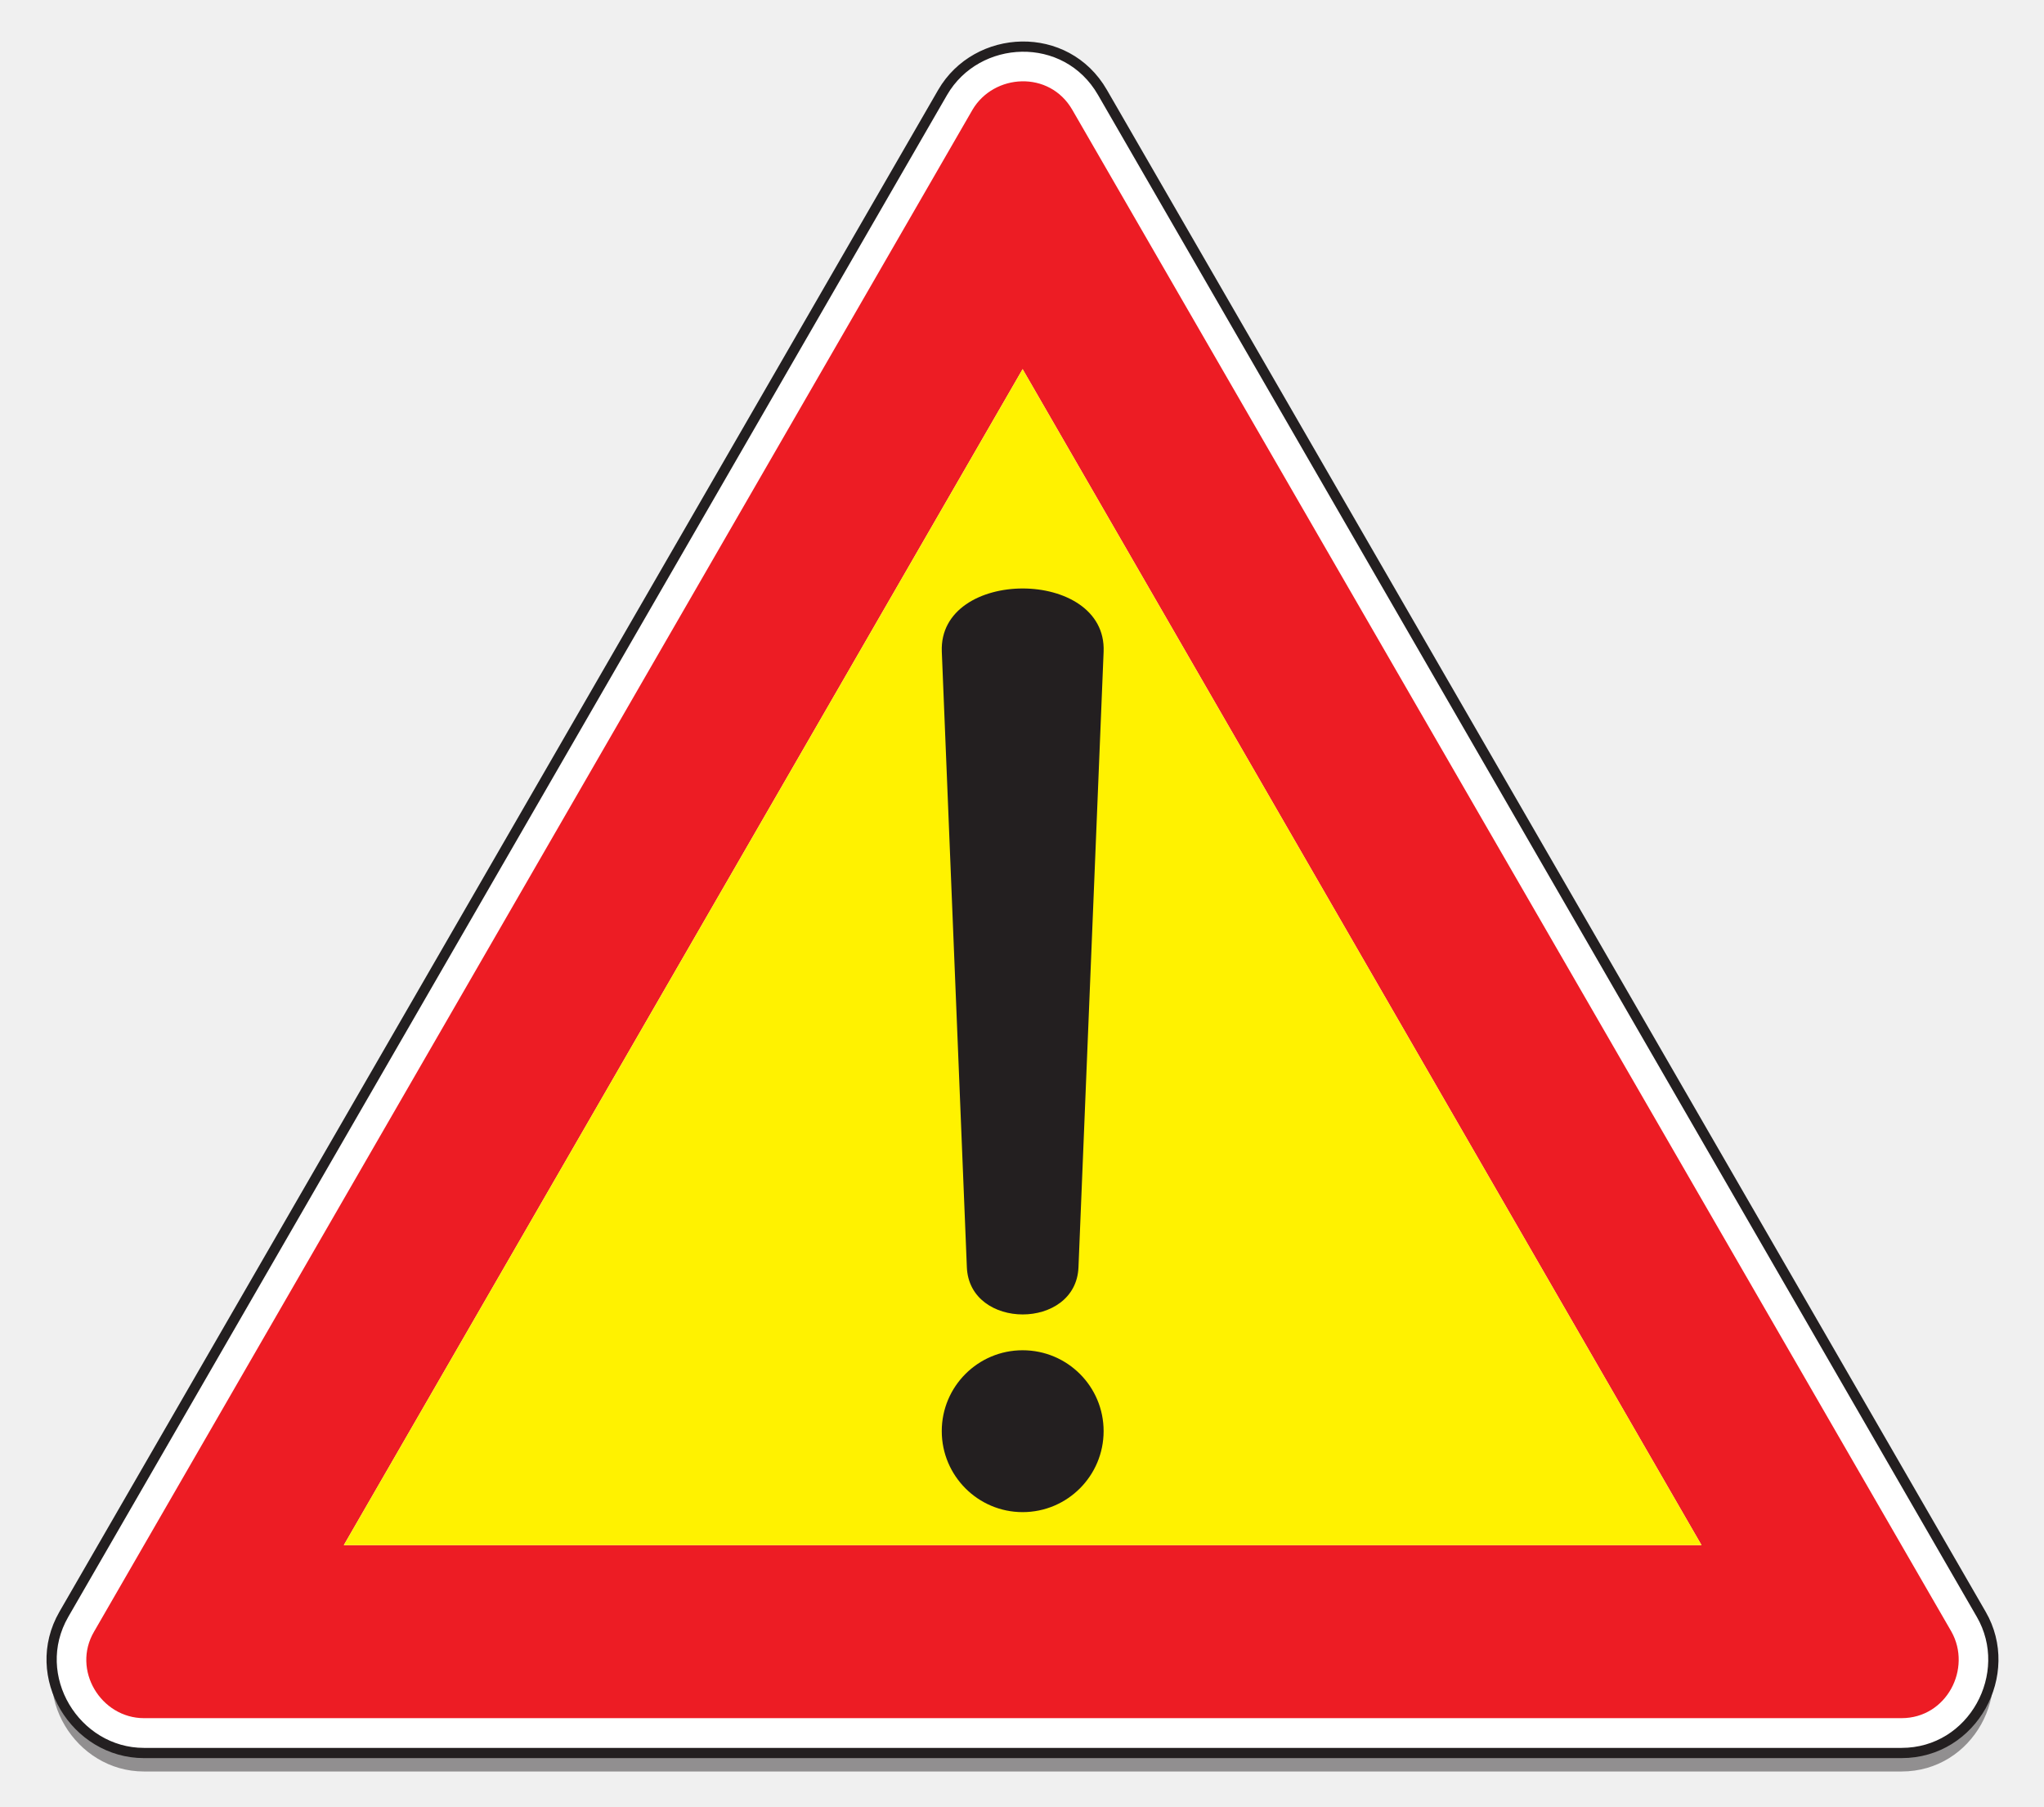
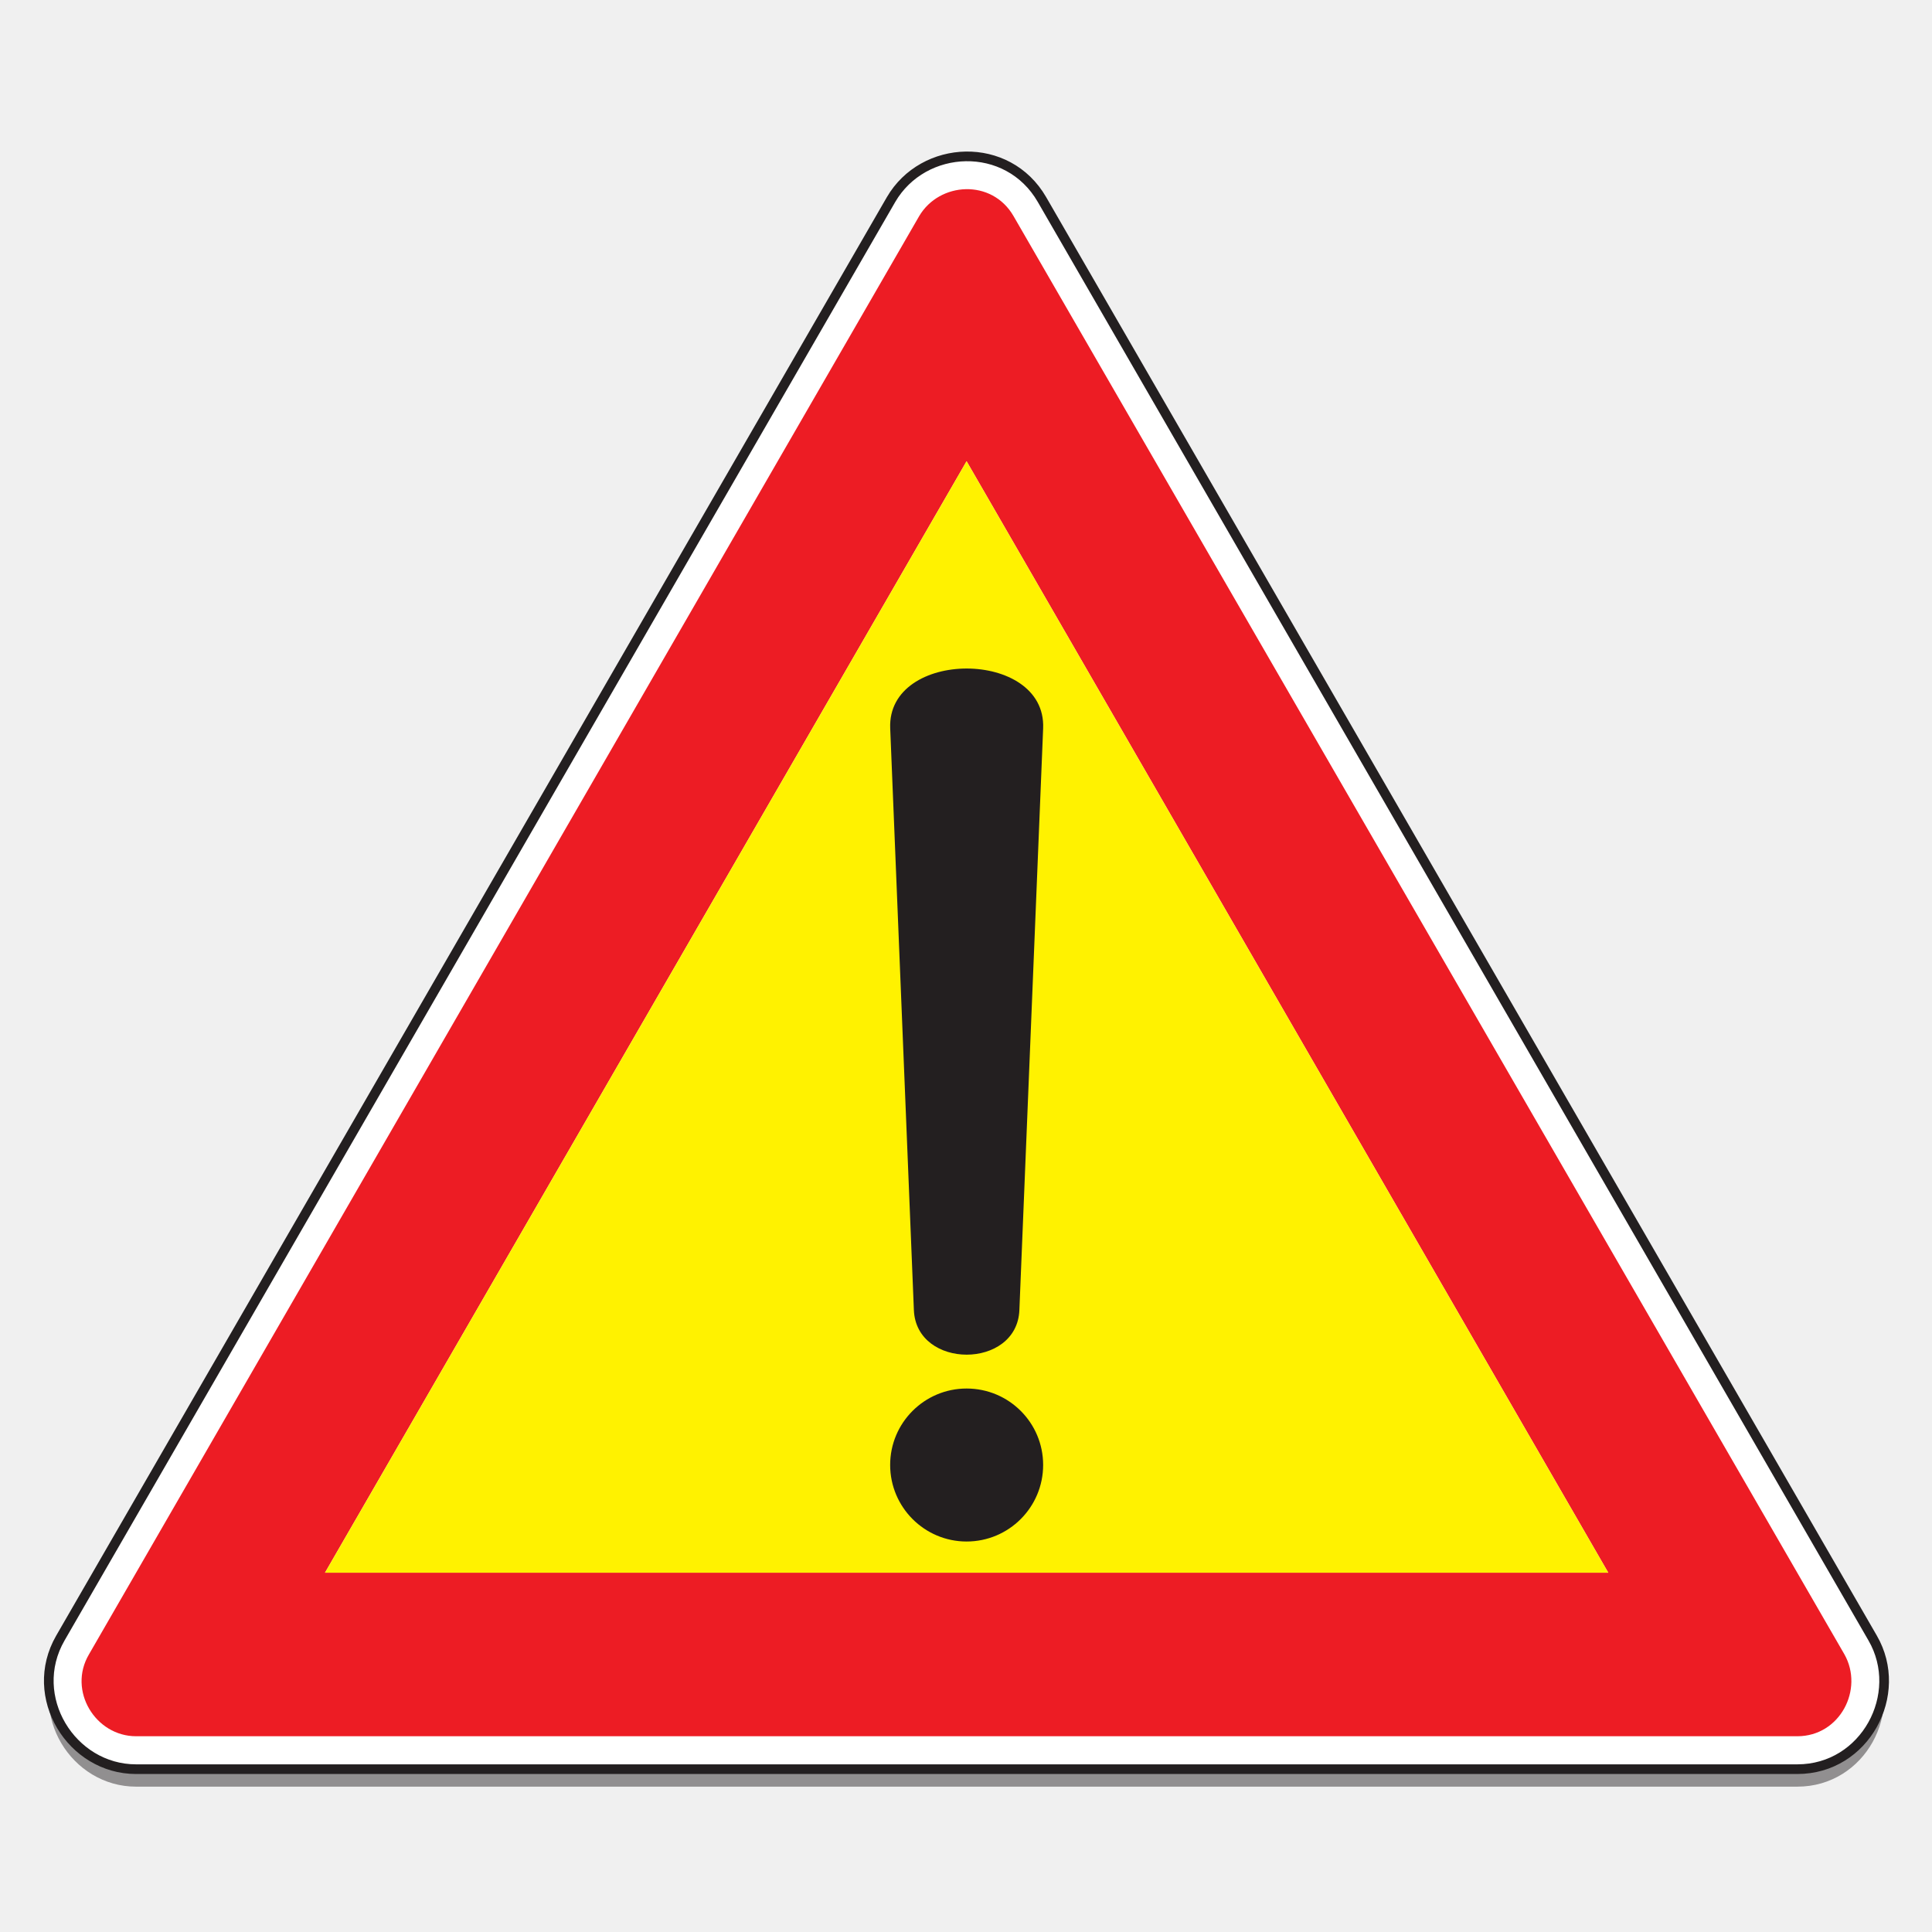
- <svg xmlns="http://www.w3.org/2000/svg" width="43" height="38" viewBox="0 0 43 38" fill="none">
+ <svg xmlns="http://www.w3.org/2000/svg" width="60" height="60" viewBox="0 0 43 38" fill="none">
  <path fill-rule="evenodd" clip-rule="evenodd" d="M40.003 37.265C41.513 37.265 42.401 35.593 41.68 34.348L23.192 2.333C22.428 1.007 20.552 1.093 19.831 2.333L1.343 34.348C0.591 35.657 1.589 37.265 3.028 37.265H40.003Z" fill="#918F90" />
  <path fill-rule="evenodd" clip-rule="evenodd" d="M40.003 36.876C41.513 36.876 42.401 35.205 41.68 33.959L23.192 1.943C22.428 0.617 20.552 0.703 19.831 1.943L1.343 33.959C0.591 35.265 1.589 36.876 3.028 36.876H40.003Z" fill="white" />
  <path d="M40.003 36.876C41.513 36.876 42.401 35.205 41.68 33.959L23.192 1.943C22.428 0.617 20.552 0.703 19.831 1.943L1.343 33.959C0.591 35.265 1.589 36.876 3.028 36.876H40.003Z" stroke="#231F20" stroke-width="0.215" stroke-miterlimit="22.926" />
  <path fill-rule="evenodd" clip-rule="evenodd" d="M40.003 36.143C40.952 36.143 41.489 35.099 41.051 34.321L22.557 2.308C22.075 1.475 20.909 1.548 20.459 2.308L1.98 34.321C1.503 35.131 2.127 36.143 3.028 36.143H40.003Z" fill="#ED1C24" />
  <path fill-rule="evenodd" clip-rule="evenodd" d="M35.795 32.503H7.233L21.513 7.765L35.795 32.503Z" fill="white" />
  <path fill-rule="evenodd" clip-rule="evenodd" d="M35.795 32.503H7.233L21.513 7.765L35.795 32.503Z" fill="#FFF200" />
  <path fill-rule="evenodd" clip-rule="evenodd" d="M21.513 28.404C22.455 28.404 23.217 29.165 23.217 30.105C23.217 31.045 22.455 31.809 21.513 31.809C20.575 31.809 19.812 31.045 19.812 30.105C19.812 29.165 20.575 28.404 21.513 28.404ZM19.813 13.709L20.34 26.659C20.395 27.981 22.635 27.981 22.688 26.659L23.217 13.709C23.288 11.936 19.741 11.936 19.813 13.709Z" fill="#231F20" />
</svg>
